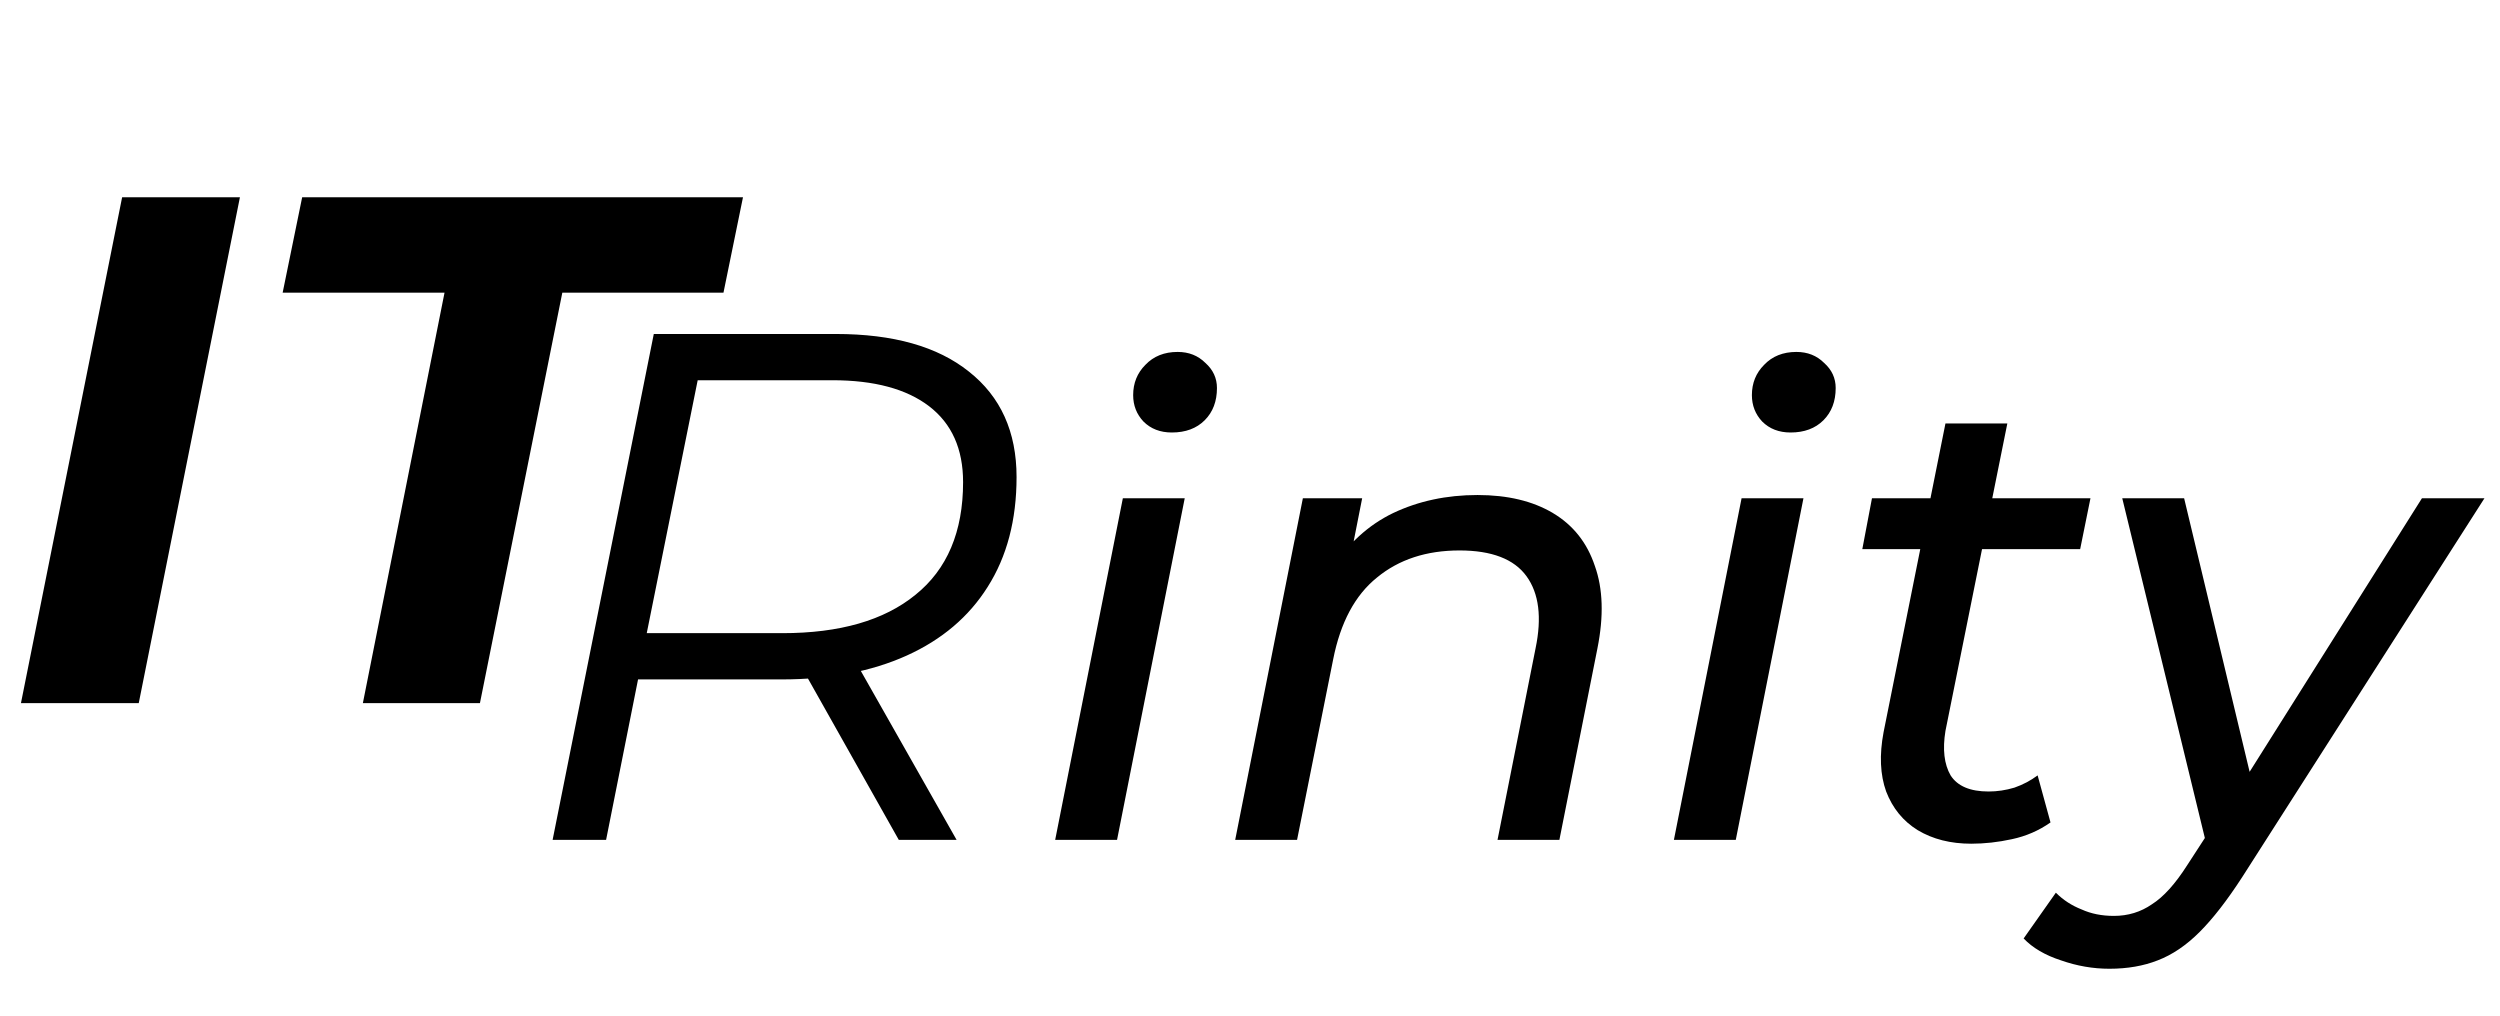
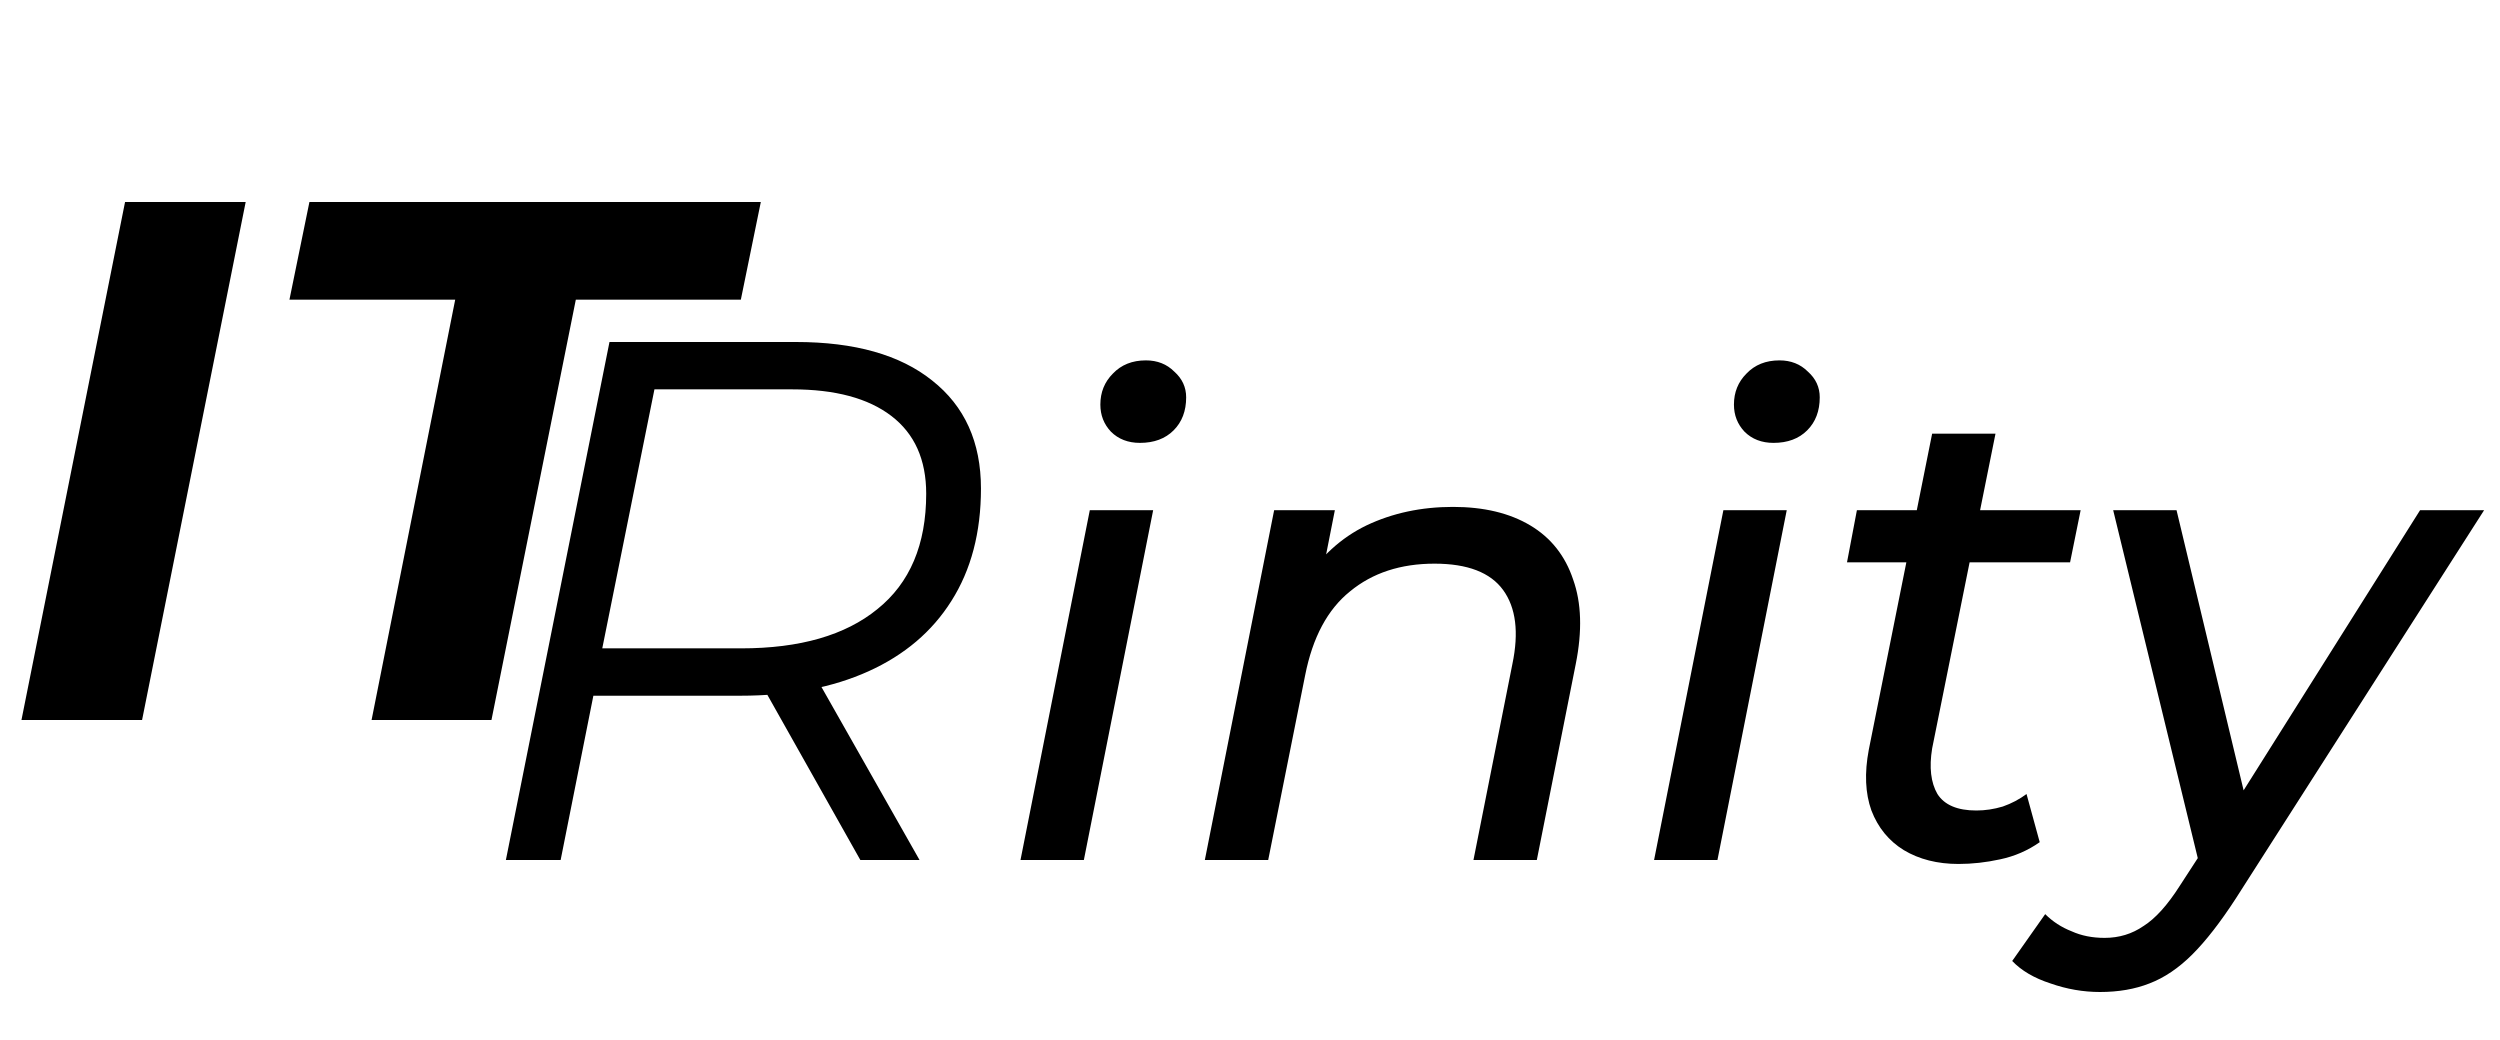
- <svg xmlns="http://www.w3.org/2000/svg" width="128" height="52" viewBox="0 0 128 52">
-   <path d="M28.294 43L33.474 17.1H42.798C45.733 17.1 48.003 17.741 49.606 19.024C51.234 20.307 52.048 22.107 52.048 24.426C52.048 26.621 51.555 28.496 50.568 30.05C49.606 31.579 48.225 32.751 46.424 33.565C44.623 34.379 42.49 34.786 40.023 34.786H31.476L32.919 33.528L31.032 43H28.294ZM46.017 43L40.726 33.602H43.649L48.977 43H46.017ZM32.845 33.75L31.92 32.418H40.06C42.995 32.418 45.265 31.764 46.868 30.457C48.496 29.15 49.31 27.226 49.31 24.685C49.31 22.983 48.73 21.688 47.571 20.8C46.412 19.912 44.759 19.468 42.613 19.468H34.584L35.99 18.136L32.845 33.75ZM54.025 43L57.49 25.51H60.658L57.193 43H54.025ZM59.998 22.144C59.404 22.144 58.92 21.957 58.546 21.583C58.194 21.209 58.018 20.758 58.018 20.23C58.018 19.614 58.227 19.097 58.645 18.679C59.063 18.239 59.613 18.019 60.295 18.019C60.867 18.019 61.34 18.206 61.714 18.58C62.11 18.932 62.308 19.361 62.308 19.867C62.308 20.549 62.099 21.099 61.681 21.517C61.263 21.935 60.702 22.144 59.998 22.144ZM75.65 25.345C77.19 25.345 78.477 25.653 79.511 26.269C80.545 26.885 81.26 27.787 81.656 28.975C82.074 30.141 82.118 31.549 81.788 33.199L79.841 43H76.673L78.62 33.199C78.95 31.615 78.796 30.383 78.158 29.503C77.52 28.623 76.376 28.183 74.726 28.183C73.032 28.183 71.624 28.645 70.502 29.569C69.38 30.471 68.632 31.868 68.258 33.76L66.41 43H63.242L66.707 25.51H69.743L68.753 30.526L68.159 29.173C68.995 27.853 70.051 26.885 71.327 26.269C72.625 25.653 74.066 25.345 75.65 25.345ZM85.704 43L89.169 25.51H92.337L88.872 43H85.704ZM91.677 22.144C91.083 22.144 90.599 21.957 90.225 21.583C89.873 21.209 89.697 20.758 89.697 20.23C89.697 19.614 89.906 19.097 90.324 18.679C90.742 18.239 91.292 18.019 91.974 18.019C92.546 18.019 93.019 18.206 93.393 18.58C93.789 18.932 93.987 19.361 93.987 19.867C93.987 20.549 93.778 21.099 93.36 21.517C92.942 21.935 92.381 22.144 91.677 22.144ZM100.927 43.198C99.871 43.198 98.958 42.967 98.188 42.505C97.44 42.043 96.901 41.383 96.571 40.525C96.263 39.667 96.219 38.655 96.439 37.489L99.607 21.682H102.775L99.607 37.423C99.453 38.369 99.541 39.128 99.871 39.7C100.223 40.25 100.872 40.525 101.818 40.525C102.258 40.525 102.698 40.459 103.138 40.327C103.578 40.173 103.974 39.964 104.326 39.7L104.986 42.109C104.392 42.527 103.732 42.813 103.006 42.967C102.302 43.121 101.609 43.198 100.927 43.198ZM95.35 28.117L95.845 25.51H107.032L106.504 28.117H95.35ZM107.999 49.6C107.163 49.6 106.338 49.457 105.524 49.171C104.71 48.907 104.072 48.533 103.61 48.049L105.26 45.706C105.634 46.08 106.074 46.366 106.58 46.564C107.064 46.784 107.614 46.894 108.23 46.894C108.956 46.894 109.605 46.696 110.177 46.3C110.771 45.926 111.376 45.255 111.992 44.287L113.642 41.746L114.005 41.383L124.004 25.51H127.205L114.797 44.914C114.027 46.102 113.301 47.037 112.619 47.719C111.937 48.401 111.222 48.885 110.474 49.171C109.748 49.457 108.923 49.6 107.999 49.6ZM113.048 43.561L108.659 25.51H111.827L115.556 41.086L113.048 43.561Z" />
+ <svg xmlns="http://www.w3.org/2000/svg" width="125" height="52" viewBox="0 0 125 52">
+   <path d="M25.294 43L30.474 17.1H39.798C42.733 17.1 45.003 17.741 46.606 19.024C48.234 20.307 49.048 22.107 49.048 24.426C49.048 26.621 48.555 28.496 47.568 30.05C46.606 31.579 45.225 32.751 43.424 33.565C41.623 34.379 39.49 34.786 37.023 34.786H28.476L29.919 33.528L28.032 43H25.294ZM43.017 43L37.726 33.602H40.649L45.977 43H43.017ZM29.845 33.75L28.92 32.418H37.06C39.995 32.418 42.265 31.764 43.868 30.457C45.496 29.15 46.31 27.226 46.31 24.685C46.31 22.983 45.73 21.688 44.571 20.8C43.412 19.912 41.759 19.468 39.613 19.468H31.584L32.99 18.136L29.845 33.75ZM51.025 43L54.49 25.51H57.658L54.193 43H51.025ZM56.998 22.144C56.404 22.144 55.92 21.957 55.546 21.583C55.194 21.209 55.018 20.758 55.018 20.23C55.018 19.614 55.227 19.097 55.645 18.679C56.063 18.239 56.613 18.019 57.295 18.019C57.867 18.019 58.34 18.206 58.714 18.58C59.11 18.932 59.308 19.361 59.308 19.867C59.308 20.549 59.099 21.099 58.681 21.517C58.263 21.935 57.702 22.144 56.998 22.144ZM72.65 25.345C74.19 25.345 75.477 25.653 76.511 26.269C77.545 26.885 78.26 27.787 78.656 28.975C79.074 30.141 79.118 31.549 78.788 33.199L76.841 43H73.673L75.62 33.199C75.95 31.615 75.796 30.383 75.158 29.503C74.52 28.623 73.376 28.183 71.726 28.183C70.032 28.183 68.624 28.645 67.502 29.569C66.38 30.471 65.632 31.868 65.258 33.76L63.41 43H60.242L63.707 25.51H66.743L65.753 30.526L65.159 29.173C65.995 27.853 67.051 26.885 68.327 26.269C69.625 25.653 71.066 25.345 72.65 25.345ZM82.704 43L86.169 25.51H89.337L85.872 43H82.704ZM88.677 22.144C88.083 22.144 87.599 21.957 87.225 21.583C86.873 21.209 86.697 20.758 86.697 20.23C86.697 19.614 86.906 19.097 87.324 18.679C87.742 18.239 88.292 18.019 88.974 18.019C89.546 18.019 90.019 18.206 90.393 18.58C90.789 18.932 90.987 19.361 90.987 19.867C90.987 20.549 90.778 21.099 90.36 21.517C89.942 21.935 89.381 22.144 88.677 22.144ZM97.927 43.198C96.871 43.198 95.958 42.967 95.188 42.505C94.44 42.043 93.901 41.383 93.571 40.525C93.263 39.667 93.219 38.655 93.439 37.489L96.607 21.682H99.775L96.607 37.423C96.453 38.369 96.541 39.128 96.871 39.7C97.223 40.25 97.872 40.525 98.818 40.525C99.258 40.525 99.698 40.459 100.138 40.327C100.578 40.173 100.974 39.964 101.326 39.7L101.986 42.109C101.392 42.527 100.732 42.813 100.006 42.967C99.302 43.121 98.609 43.198 97.927 43.198ZM92.35 28.117L92.845 25.51H104.032L103.504 28.117H92.35ZM104.999 49.6C104.163 49.6 103.338 49.457 102.524 49.171C101.71 48.907 101.072 48.533 100.61 48.049L102.26 45.706C102.634 46.08 103.074 46.366 103.58 46.564C104.064 46.784 104.614 46.894 105.23 46.894C105.956 46.894 106.605 46.696 107.177 46.3C107.771 45.926 108.376 45.255 108.992 44.287L110.642 41.746L111.005 41.383L121.004 25.51H124.205L111.797 44.914C111.027 46.102 110.301 47.037 109.619 47.719C108.937 48.401 108.222 48.885 107.474 49.171C106.748 49.457 105.923 49.6 104.999 49.6ZM110.048 43.561L105.659 25.51H108.827L112.556 41.086L110.048 43.561Z" />
  <path d="M1.073 36L6.253 10.1H12.284L7.104 36H1.073ZM18.579 36L22.76 14.984H14.472L15.471 10.1H38.041L37.042 14.984H28.791L24.573 36H18.579Z" />
  <line x1="3.241" y1="6.107" x2="1.488" y2="14.107" />
  <path d="M3 6.5H11" />
</svg>
